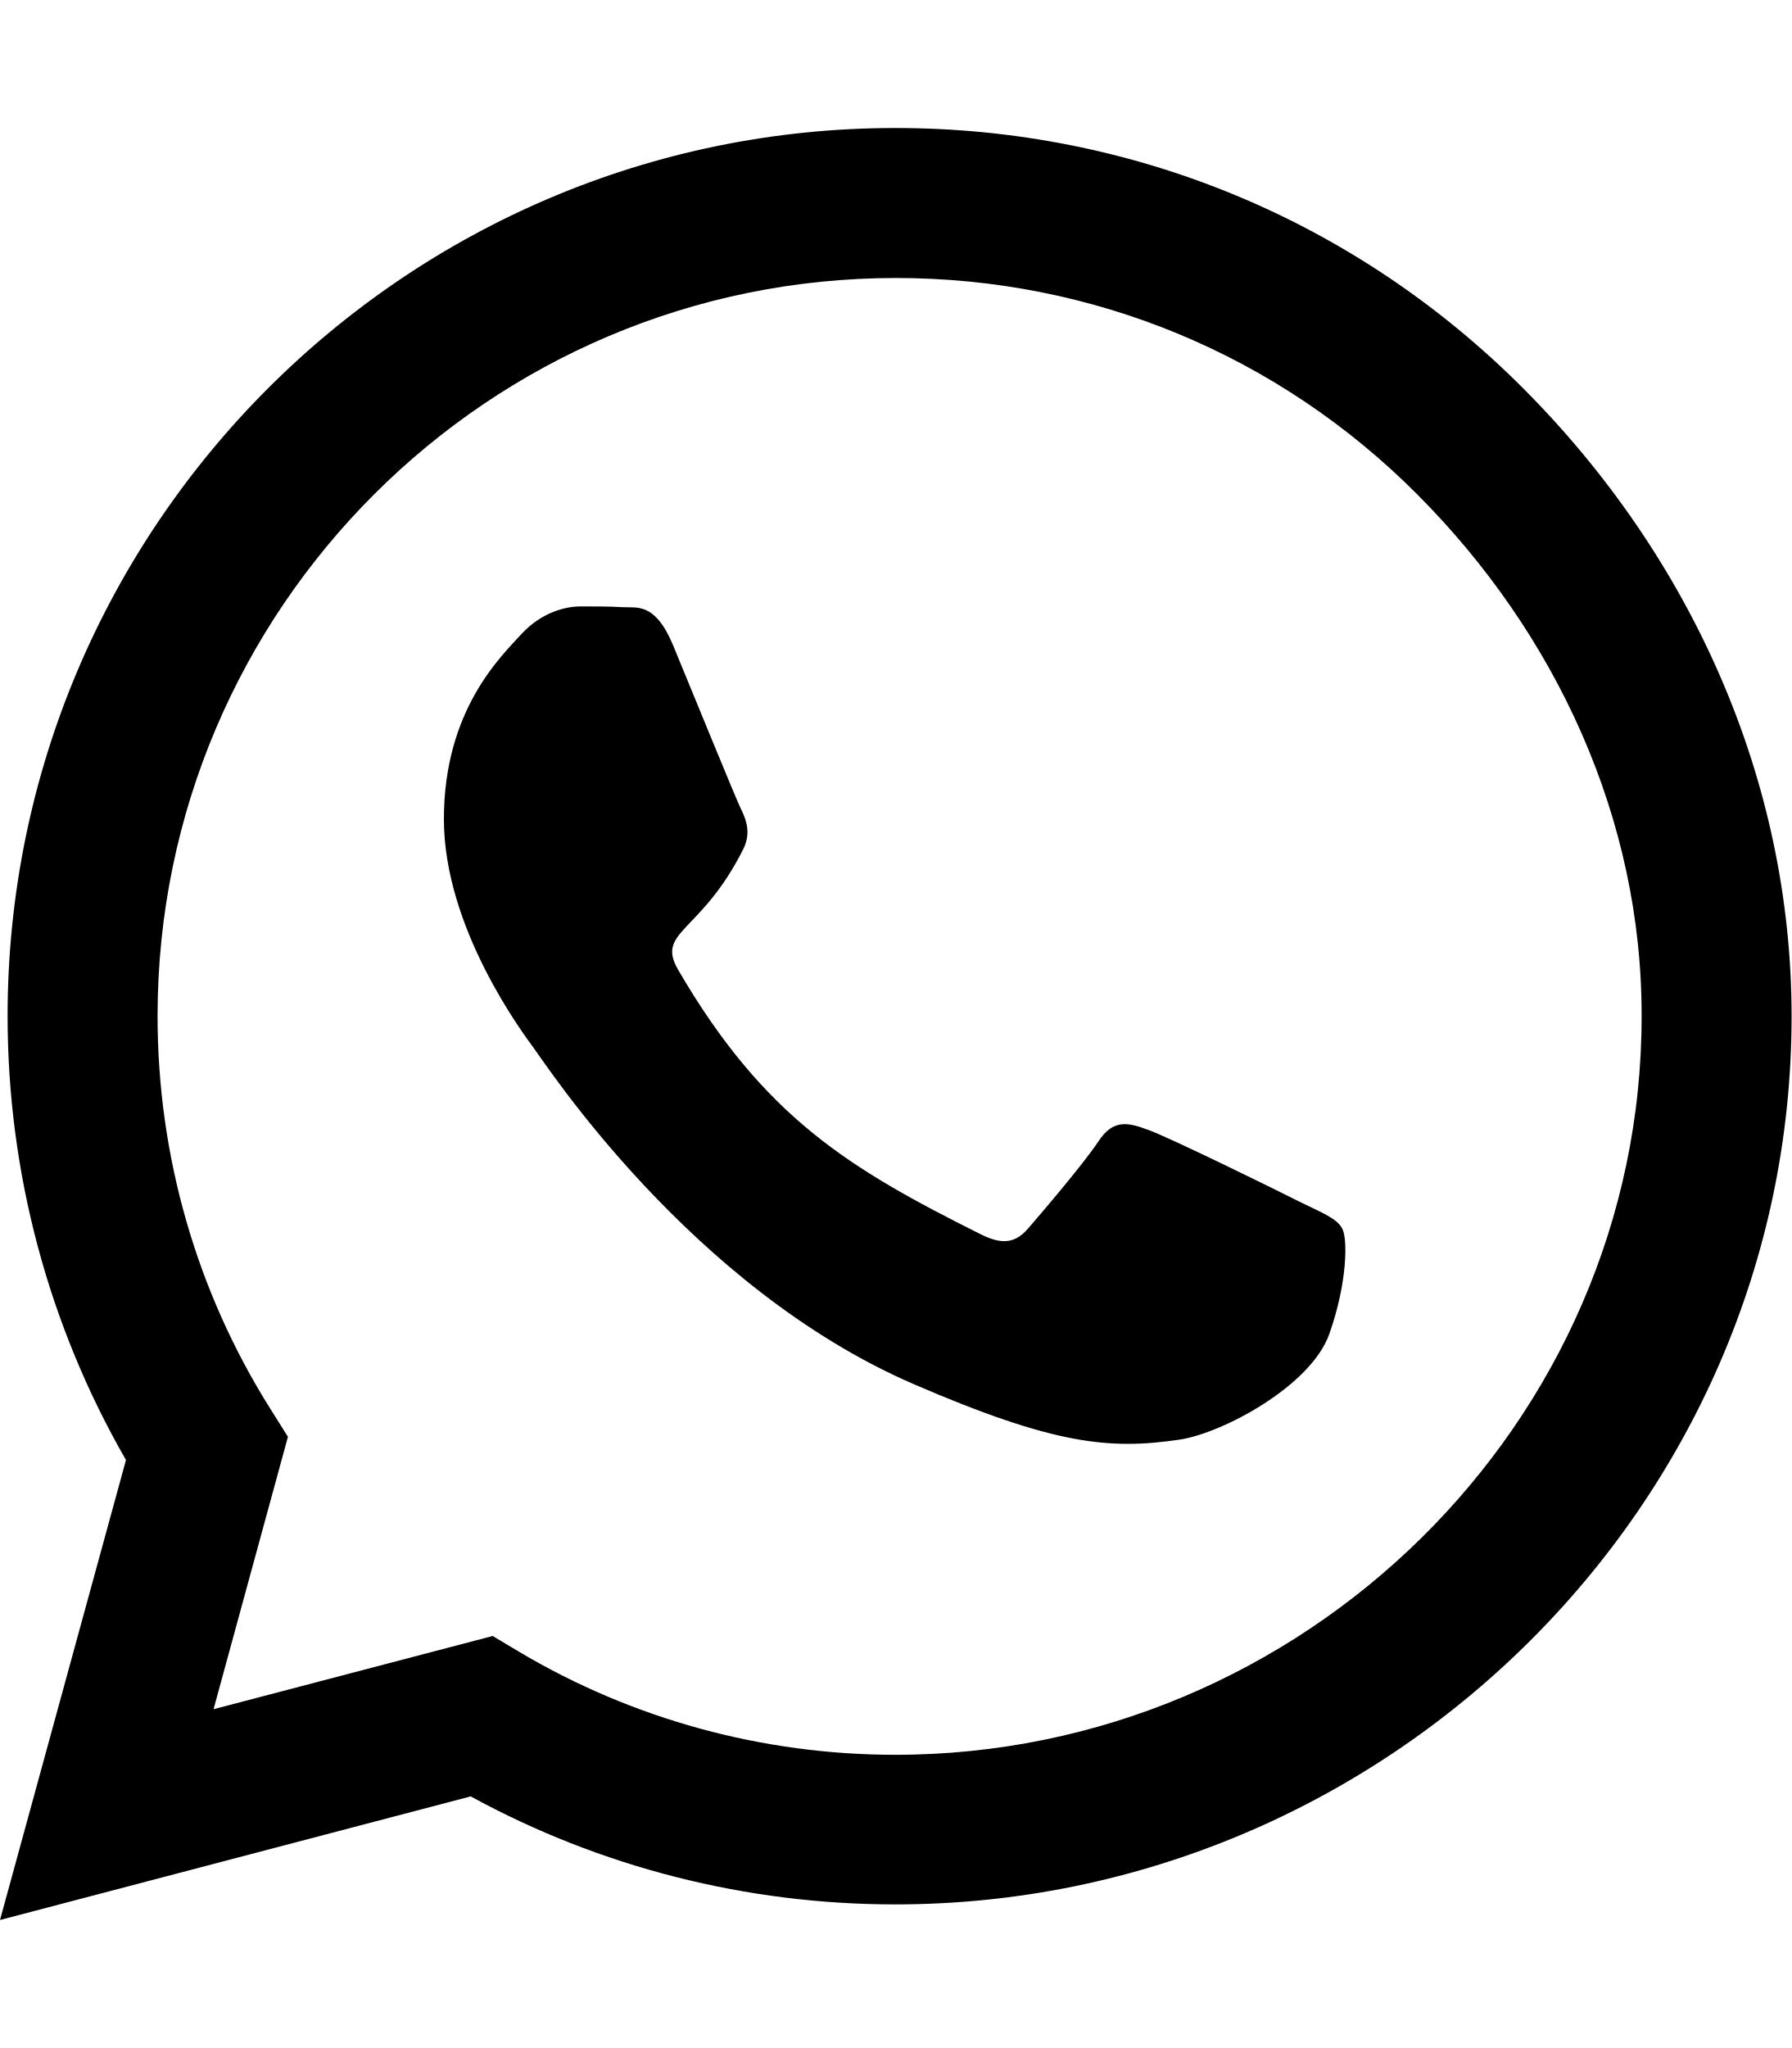
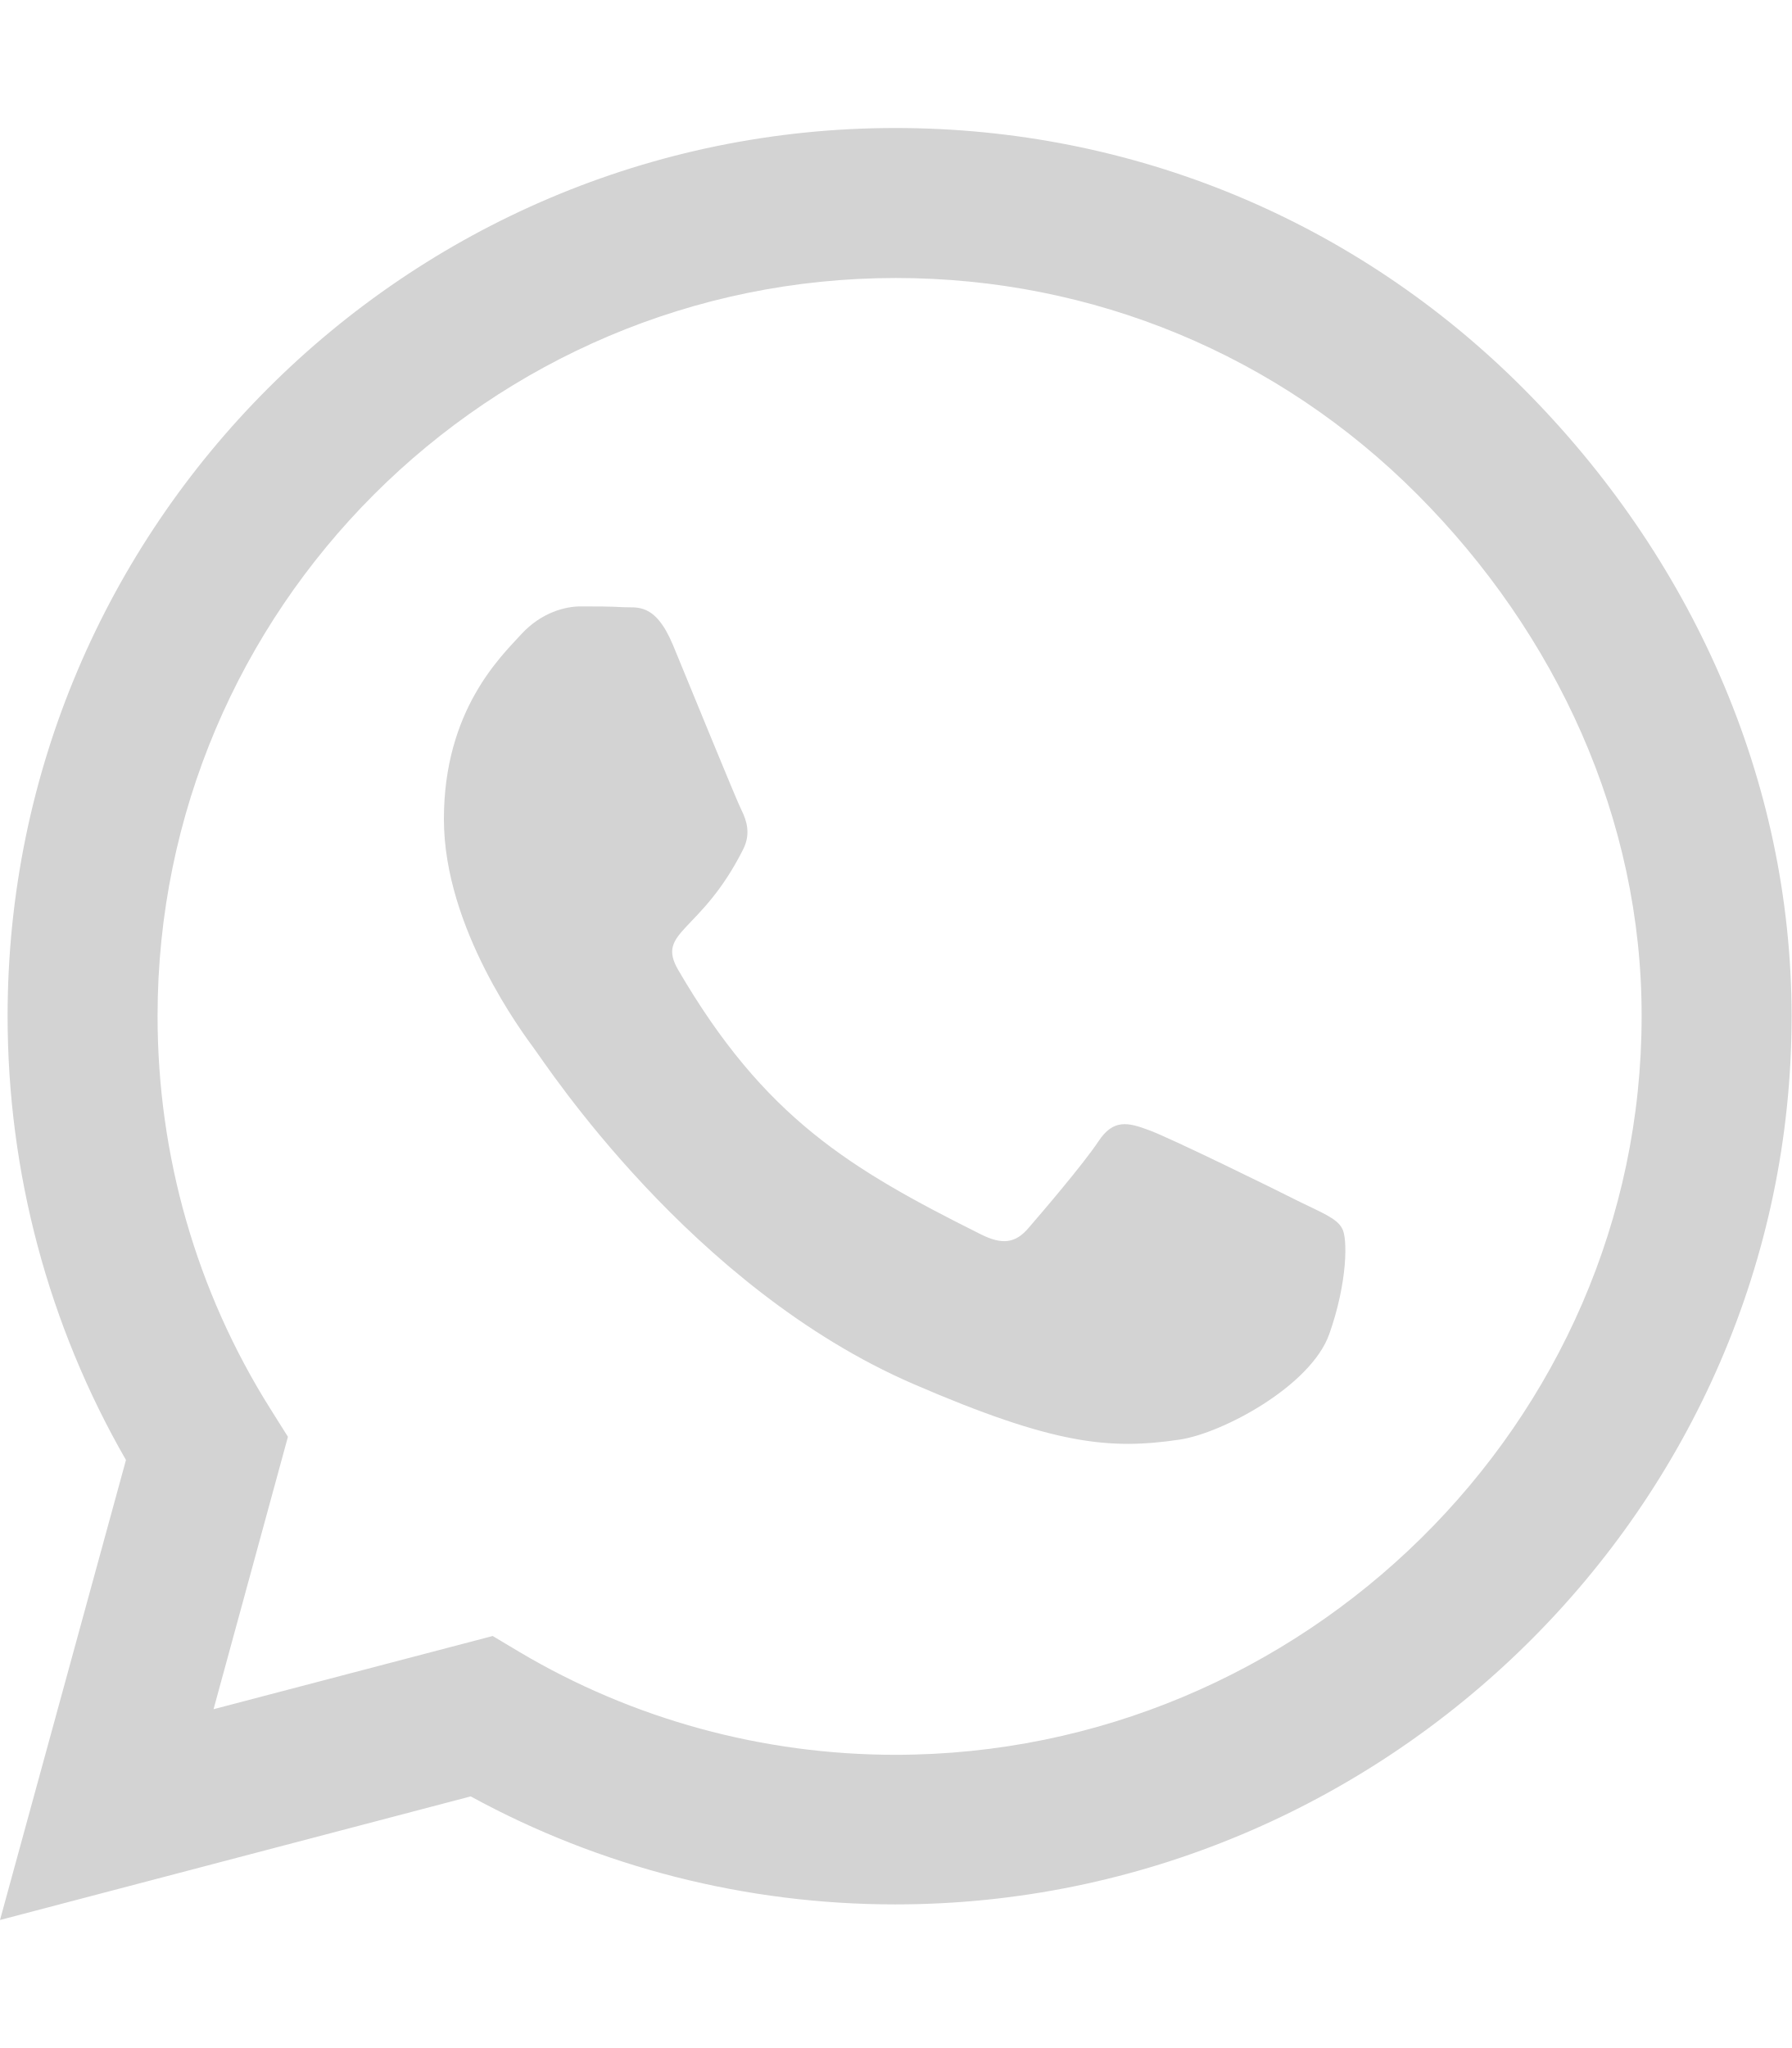
- <svg xmlns="http://www.w3.org/2000/svg" viewBox="0 0 448 512">
+ <svg xmlns="http://www.w3.org/2000/svg" fill="#d3d3d3" viewBox="0 0 448 512">
  <path d="M380.9 97.1C339 55.1 283.2 32 223.9 32c-122.4 0-222 99.6-222 222 0 39.1 10.2 77.3 29.6 111L0 480l117.7-30.9c32.4 17.7 68.9 27 106.1 27h.1c122.3 0 224.1-99.6 224.1-222 0-59.3-25.2-115-67.1-157zm-157 341.6c-33.2 0-65.7-8.9-94-25.7l-6.7-4-69.8 18.3L72 359.2l-4.4-7c-18.5-29.4-28.2-63.3-28.2-98.2 0-101.7 82.8-184.5 184.6-184.5 49.3 0 95.6 19.2 130.4 54.1 34.8 34.9 56.2 81.2 56.1 130.5 0 101.8-84.9 184.6-186.6 184.6zm101.2-138.2c-5.5-2.8-32.8-16.2-37.9-18-5.1-1.9-8.8-2.8-12.5 2.8-3.7 5.6-14.3 18-17.6 21.8-3.2 3.7-6.5 4.2-12 1.4-32.6-16.3-54-29.1-75.5-66-5.7-9.8 5.7-9.1 16.3-30.3 1.8-3.7.9-6.9-.5-9.7-1.4-2.8-12.5-30.1-17.1-41.2-4.5-10.8-9.1-9.3-12.5-9.5-3.2-.2-6.9-.2-10.6-.2-3.7 0-9.7 1.4-14.8 6.9-5.1 5.6-19.4 19-19.4 46.3 0 27.3 19.9 53.7 22.6 57.4 2.8 3.7 39.1 59.7 94.8 83.8 35.2 15.2 49 16.5 66.6 13.9 10.7-1.6 32.8-13.4 37.4-26.4 4.6-13 4.6-24.1 3.2-26.4-1.3-2.5-5-3.9-10.5-6.6z" />
</svg>
